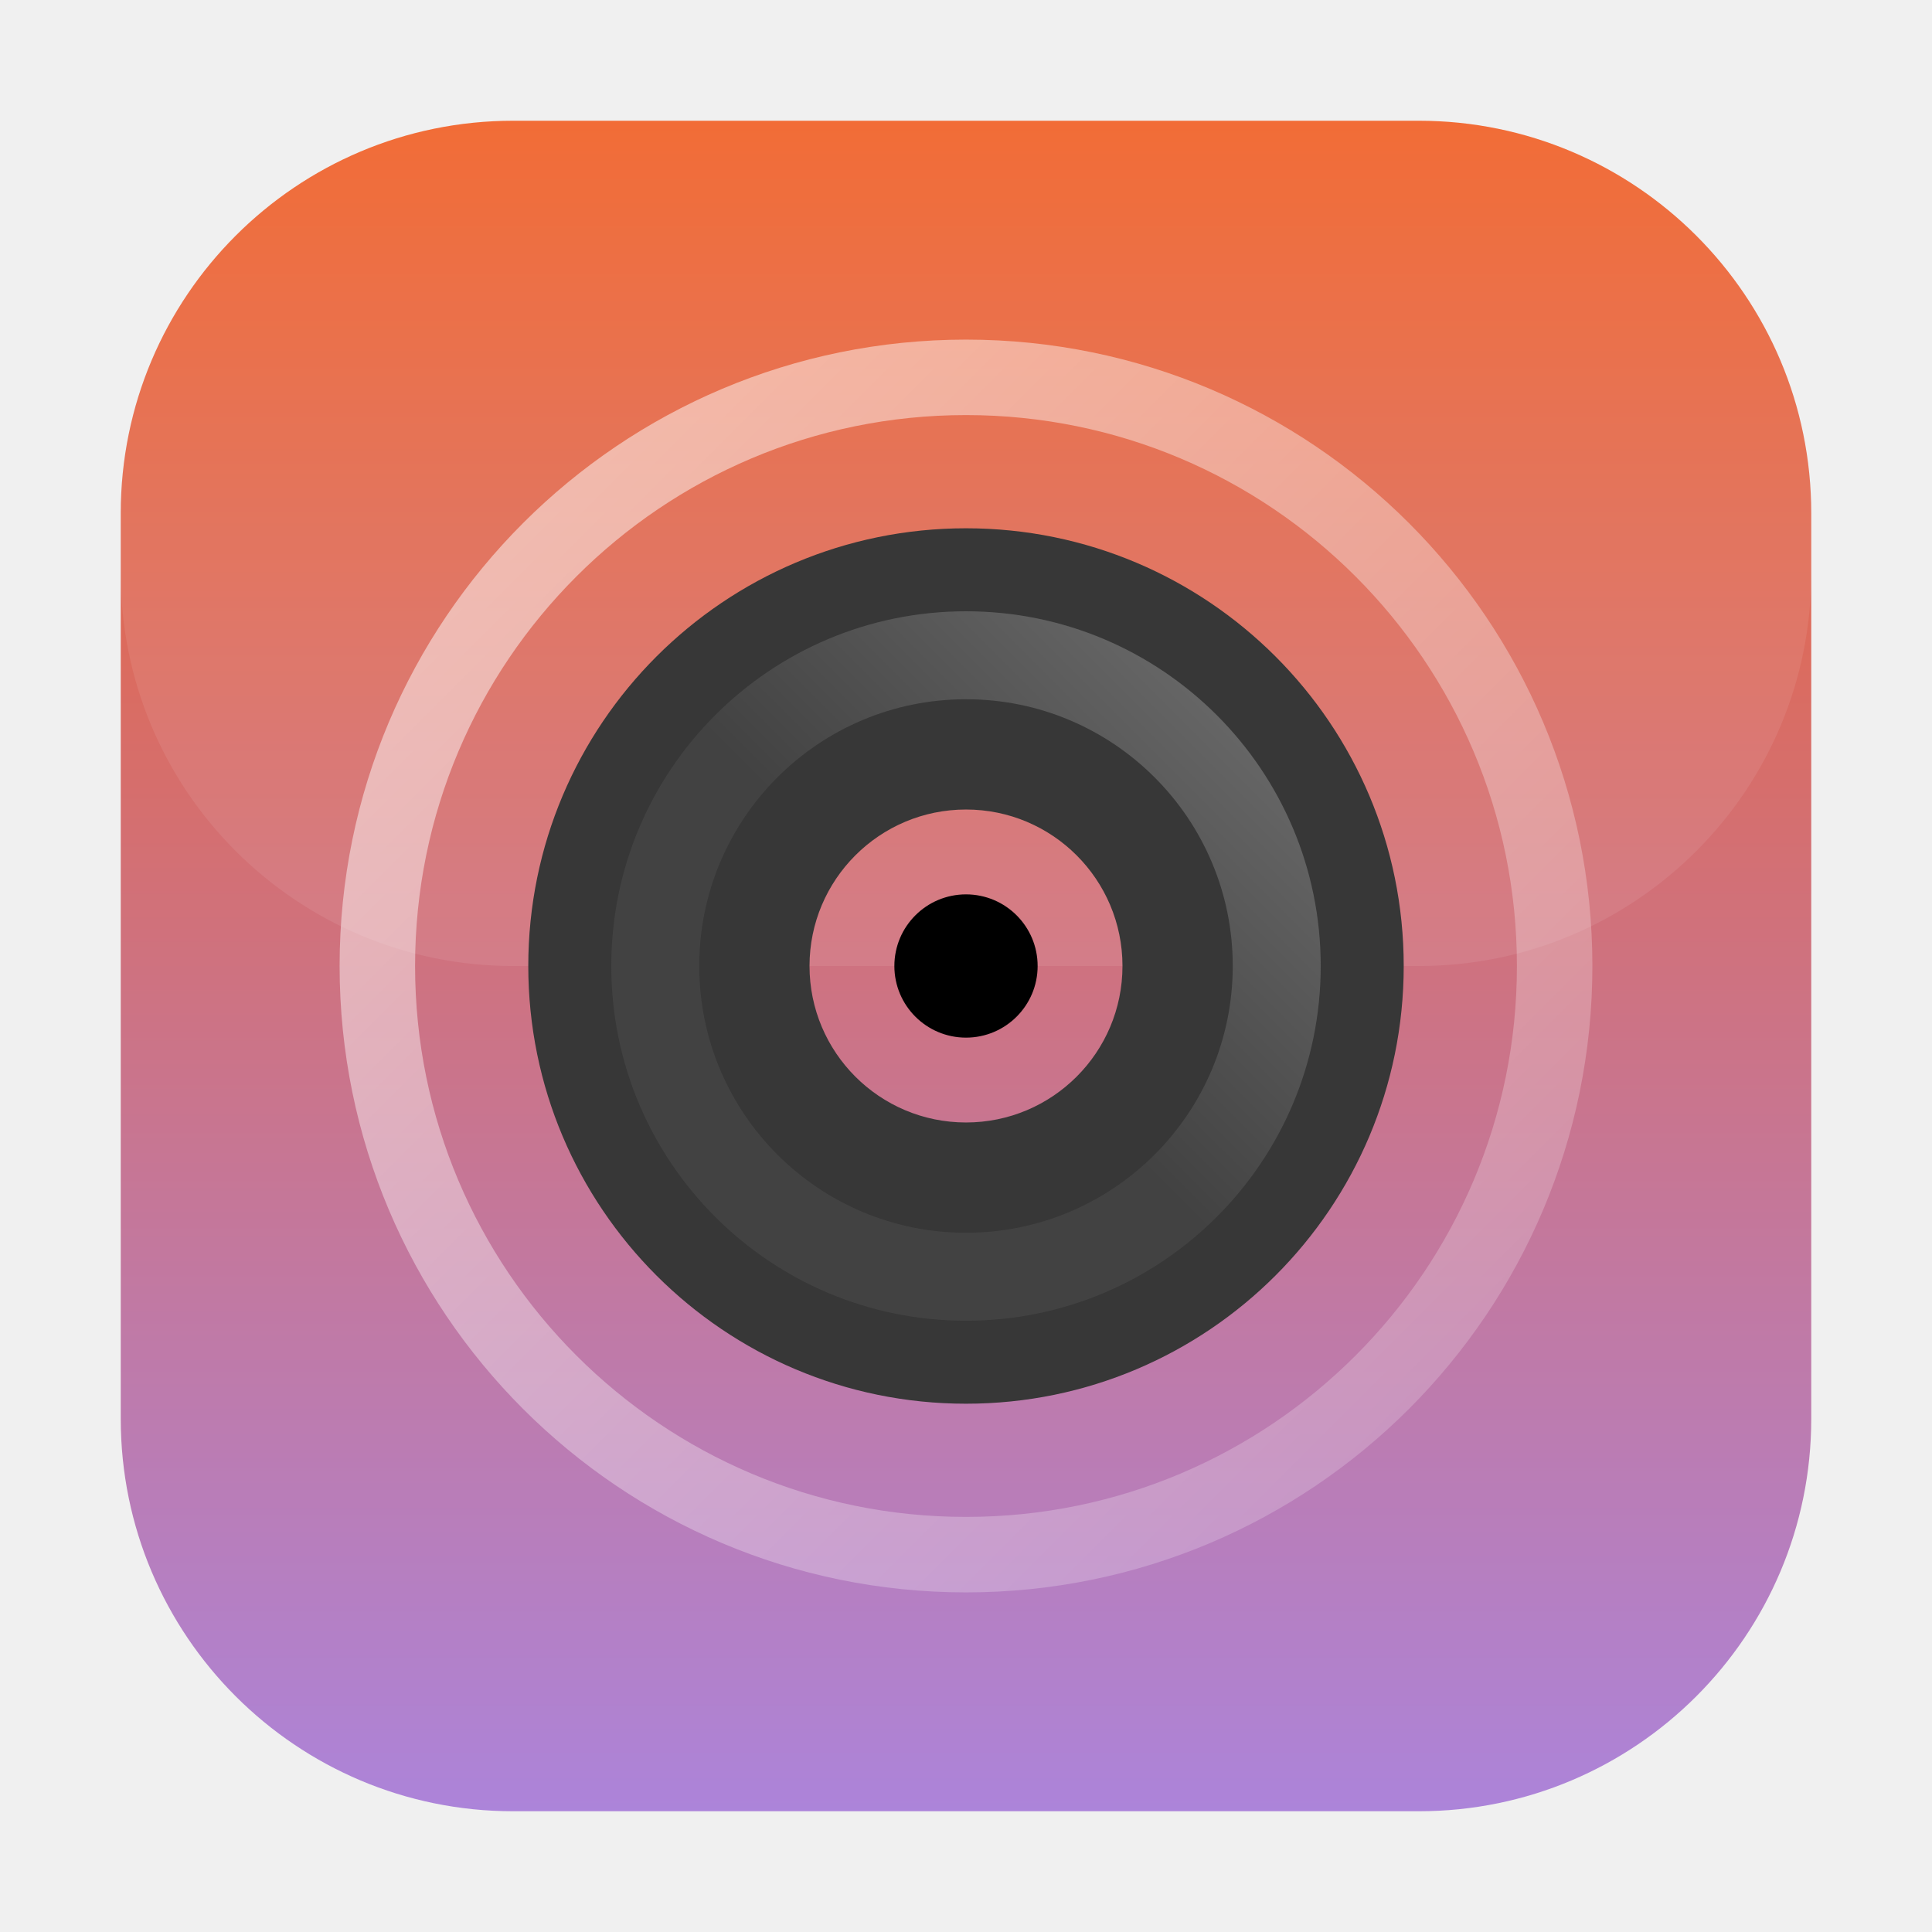
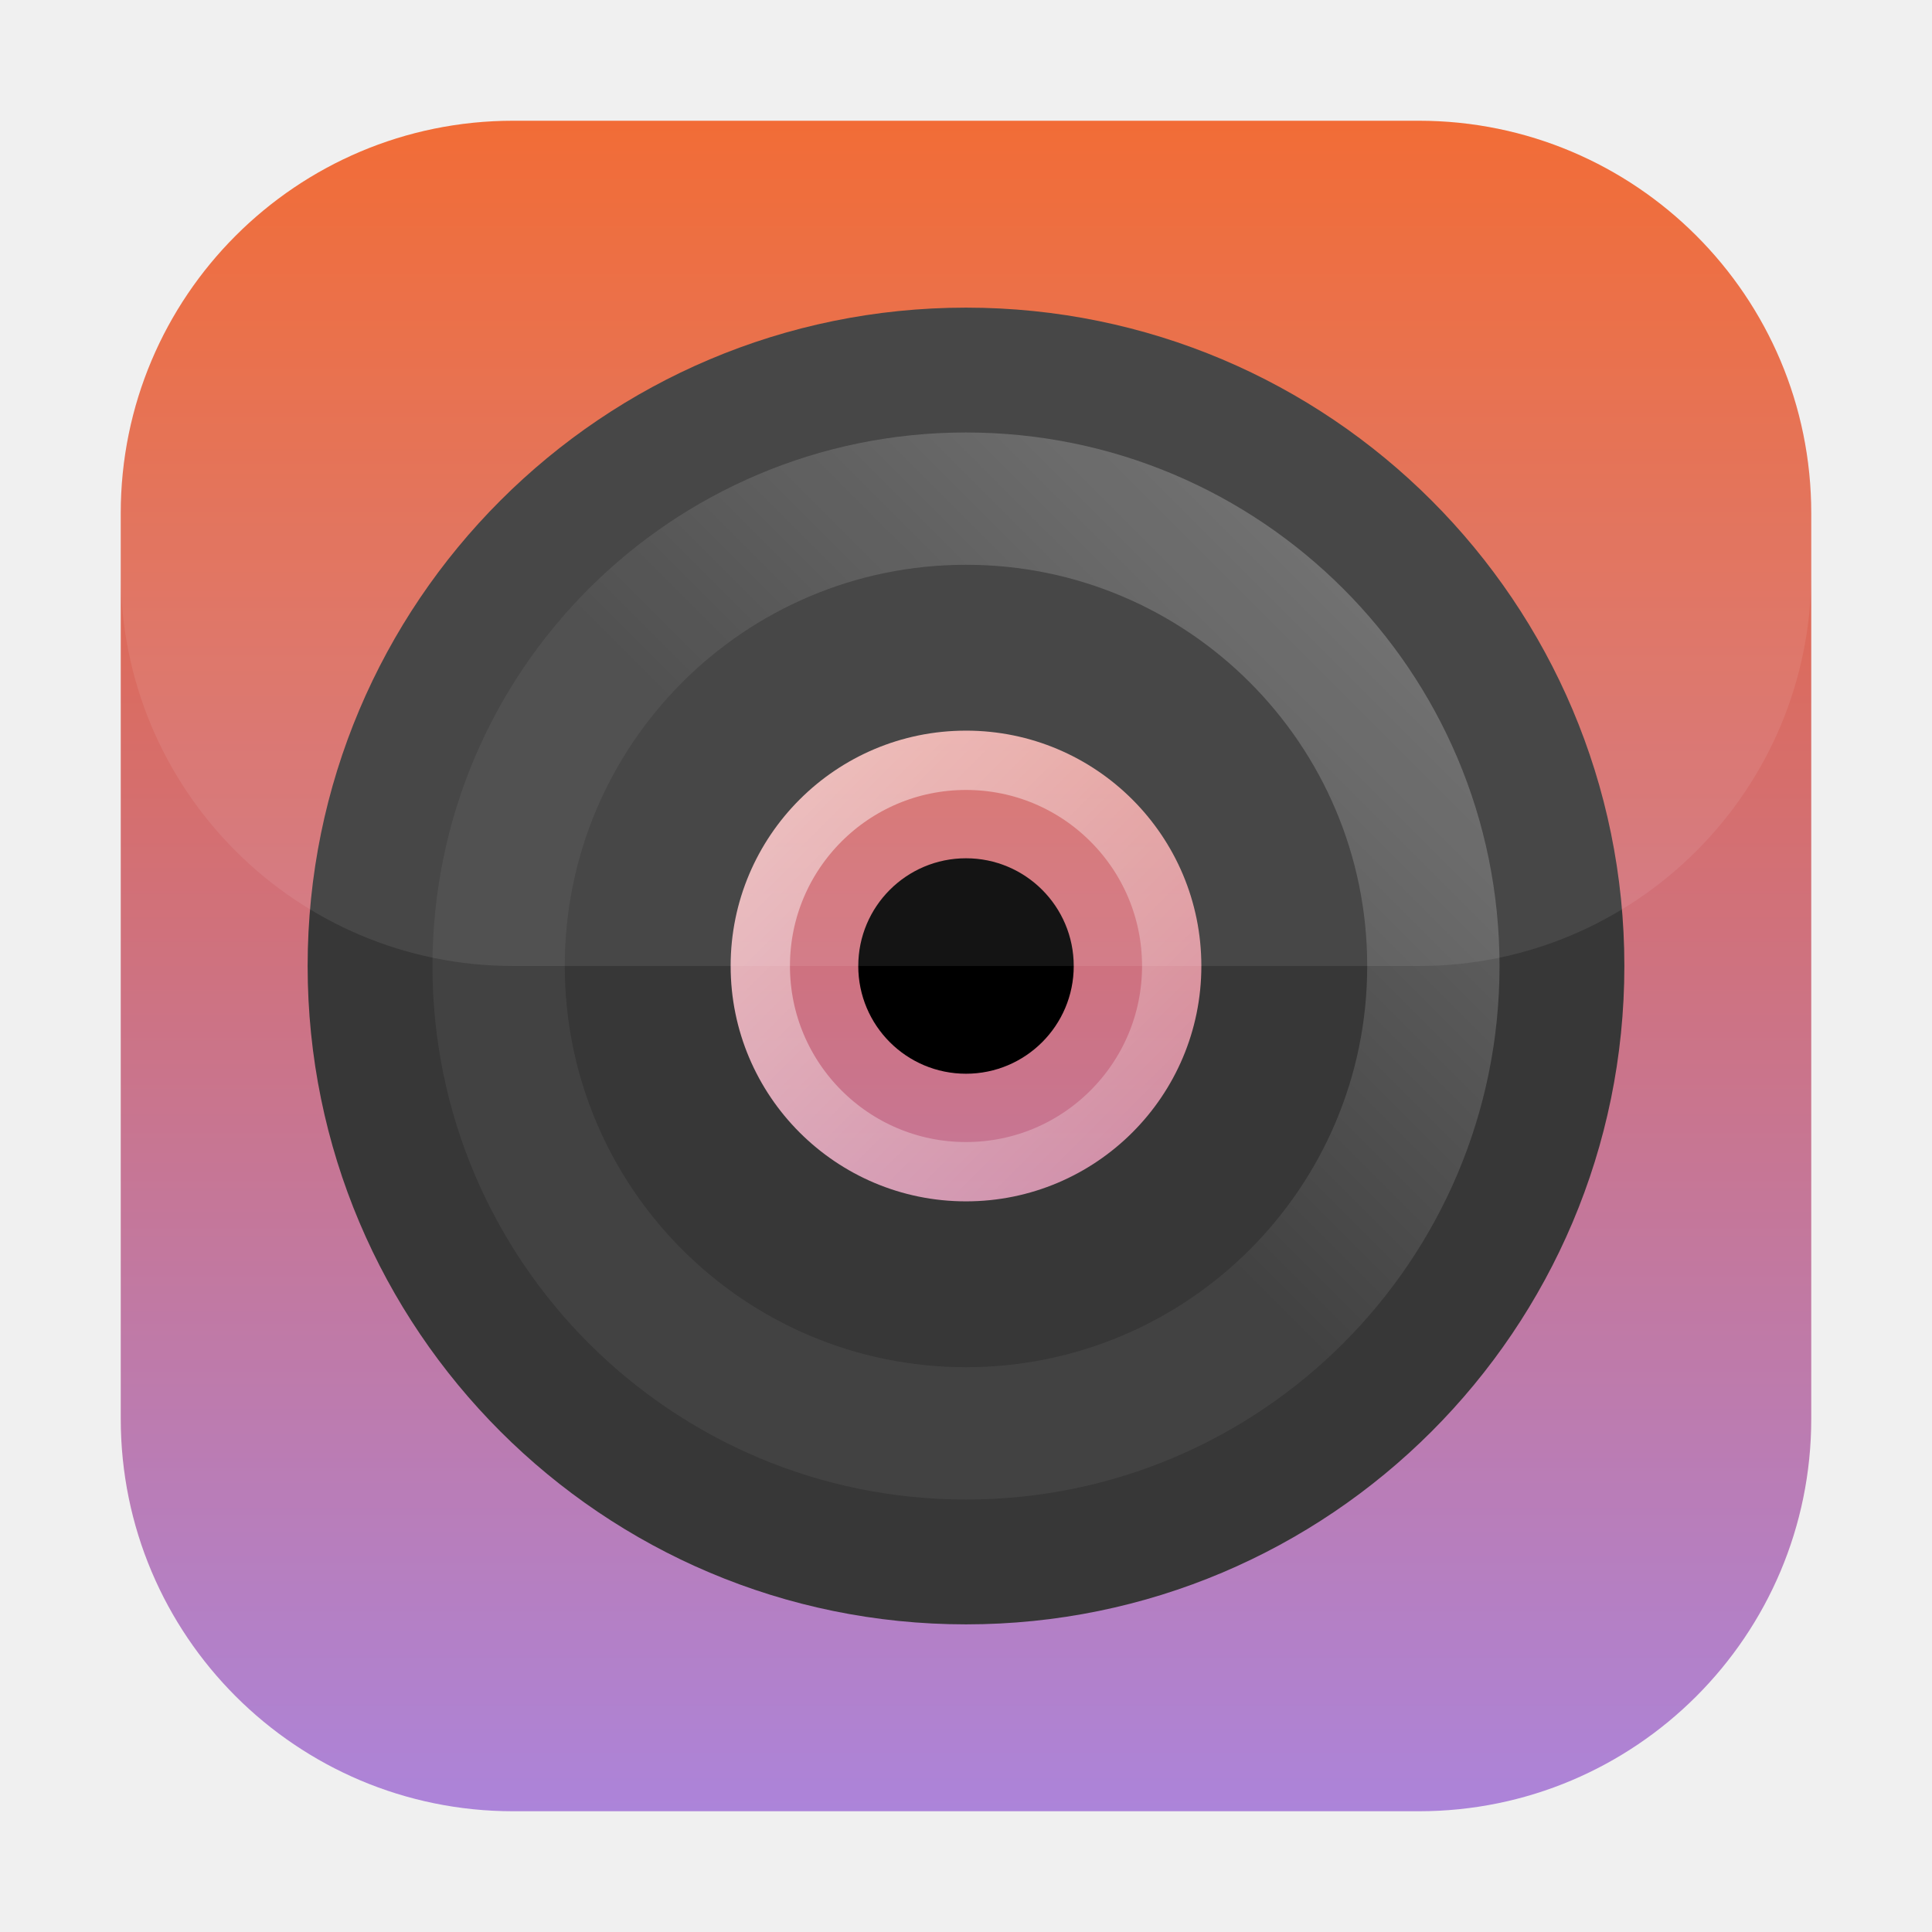
<svg xmlns="http://www.w3.org/2000/svg" xmlns:xlink="http://www.w3.org/1999/xlink" width="256" height="256" viewBox="0 0 256 256" version="1.1" id="svg6">
  <defs id="defs4">
    <linearGradient id="linearGradient9">
      <stop style="stop-color:#505050;stop-opacity:1;" offset="0.47" id="stop9" />
      <stop style="stop-color:#a2a2a2;stop-opacity:1;" offset="1" id="stop10" />
    </linearGradient>
    <linearGradient id="bg" x1="0.5" y1="-0.207" x2="0.5" y2="1.207">
      <stop offset="0" stop-color="#7c4dff" id="stop1" style="stop-color:#ff5900;stop-opacity:1;" />
      <stop offset="1" stop-color="#1e88e5" id="stop2" style="stop-color:#9e8bff;stop-opacity:1;" />
    </linearGradient>
-     <linearGradient id="ring" x1="0" y1="0" x2="1" y2="1">
+     <linearGradient id="ring" x1="46.083" y1="46.083" x2="209.917" y2="209.917" gradientUnits="userSpaceOnUse" gradientTransform="matrix(0.9492241,0,0,0.9492241,6.499316,6.499316)">
      <stop offset="0" stop-color="#ffffff" stop-opacity="0.55" id="stop3" />
      <stop offset="1" stop-color="#ffffff" stop-opacity="0.15" id="stop4" />
    </linearGradient>
-     <linearGradient xlink:href="#linearGradient9" id="linearGradient10" x1="94.765" y1="161.235" x2="161.235" y2="94.765" gradientUnits="userSpaceOnUse" />
+     <linearGradient xlink:href="#linearGradient9" id="linearGradient10" x1="94.765" y1="161.235" x2="161.235" y2="94.765" gradientUnits="userSpaceOnUse" gradientTransform="matrix(1.504078,0,0,1.504078,-64.52196,-64.52196)" />
+     <linearGradient xlink:href="#ring" id="linearGradient1" gradientUnits="userSpaceOnUse" gradientTransform="matrix(0.3631636,0,0,0.3631636,81.51506,81.51506)" x1="46.083" y1="46.083" x2="209.917" y2="209.917" />
  </defs>
  <rect x="16" y="16" width="224" height="224" rx="52" fill="url(#bg)" id="rect4" />
+   <circle cx="128" cy="128" r="28.327" fill="none" stroke="url(#ring)" stroke-width="10" id="circle1" style="stroke:url(#linearGradient1)" />
+   <path id="circle6" style="fill:#373737;fill-opacity:1;stroke-width:1" d="M 128,40.763 A 87.237,87.237 0 0 0 40.763,128 87.237,87.237 0 0 0 128,215.237 87.237,87.237 0 0 0 215.237,128 87.237,87.237 0 0 0 128,40.763 Z m 0,56.05 A 31.185,31.185 0 0 1 159.186,128 31.185,31.185 0 0 1 128,159.186 31.185,31.185 0 0 1 96.814,128 31.185,31.185 0 0 1 128,96.814 Z" />
+   <path id="circle7" style="fill:url(#linearGradient10);fill-opacity:0.433;stroke-width:1" d="M 128,57.305 A 70.695,70.695 0 0 0 57.305,128 70.695,70.695 0 0 0 128,198.695 70.695,70.695 0 0 0 198.695,128 70.695,70.695 0 0 0 128,57.305 Z m 0,17.532 A 53.162,53.162 0 0 1 181.163,128 53.162,53.162 0 0 1 128,181.163 53.162,53.162 0 0 1 74.837,128 53.162,53.162 0 0 1 128,74.837 Z" />
+   <circle cx="128" cy="128" r="14.275" fill="#000000" fill-opacity="0.18" id="circle10" style="fill:#000000;fill-opacity:1;stroke-width:1" />
  <rect x="16" y="16" width="224" height="112" rx="52" fill="#ffffff" fill-opacity="0.08" id="rect5" />
-   <circle cx="128" cy="128" r="78" fill="none" stroke="url(#ring)" stroke-width="10" id="circle5" />
-   <path id="circle6" style="fill:#373737;fill-opacity:1" d="M 128 70 A 58 58 0 0 0 70 128 A 58 58 0 0 0 128 186 A 58 58 0 0 0 186 128 A 58 58 0 0 0 128 70 z M 128 107.266 A 20.733 20.733 0 0 1 148.734 128 A 20.733 20.733 0 0 1 128 148.734 A 20.733 20.733 0 0 1 107.266 128 A 20.733 20.733 0 0 1 128 107.266 z " />
-   <path id="circle7" style="stroke-width:1;fill:url(#linearGradient10);fill-opacity:0.433" d="M 128 80.998 A 47.002 47.002 0 0 0 80.998 128 A 47.002 47.002 0 0 0 128 175.002 A 47.002 47.002 0 0 0 175.002 128 A 47.002 47.002 0 0 0 128 80.998 z M 128 92.654 A 35.345 35.345 0 0 1 163.346 128 A 35.345 35.345 0 0 1 128 163.346 A 35.345 35.345 0 0 1 92.654 128 A 35.345 35.345 0 0 1 128 92.654 z " />
-   <circle cx="128" cy="128" r="9.491" fill="#000000" fill-opacity="0.18" id="circle10" style="fill:#000000;fill-opacity:1;stroke-width:1" />
</svg>
